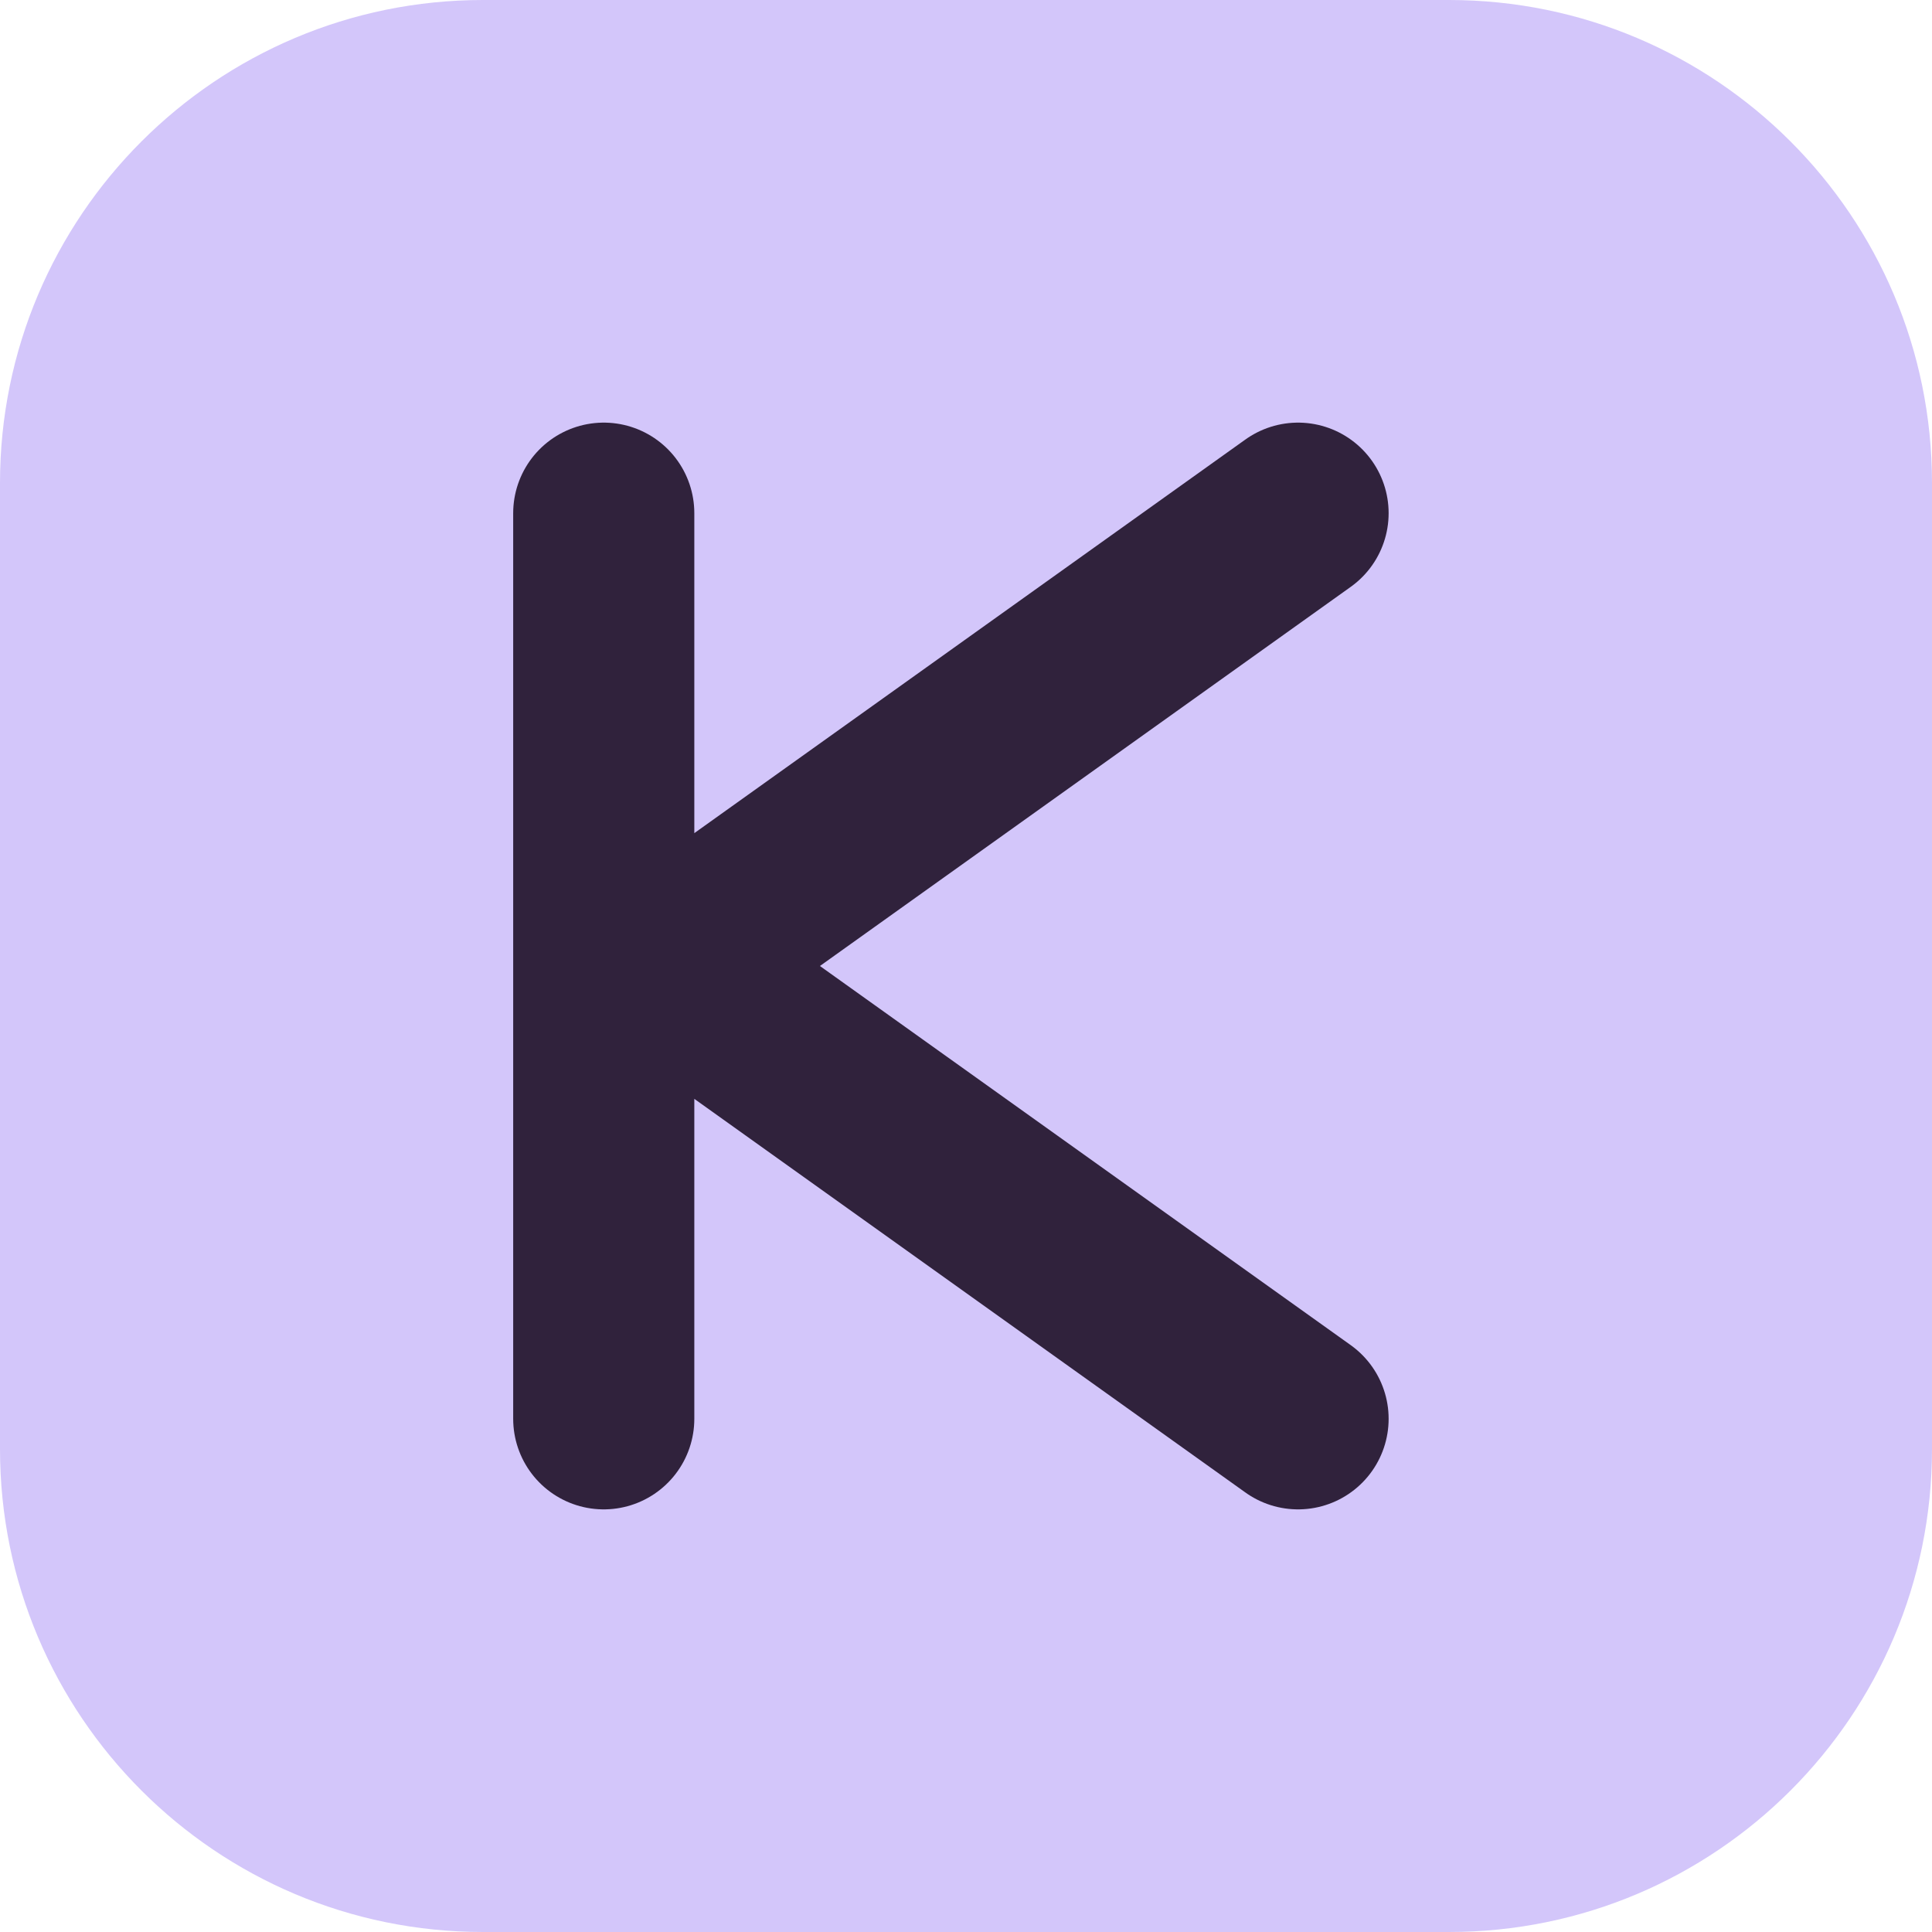
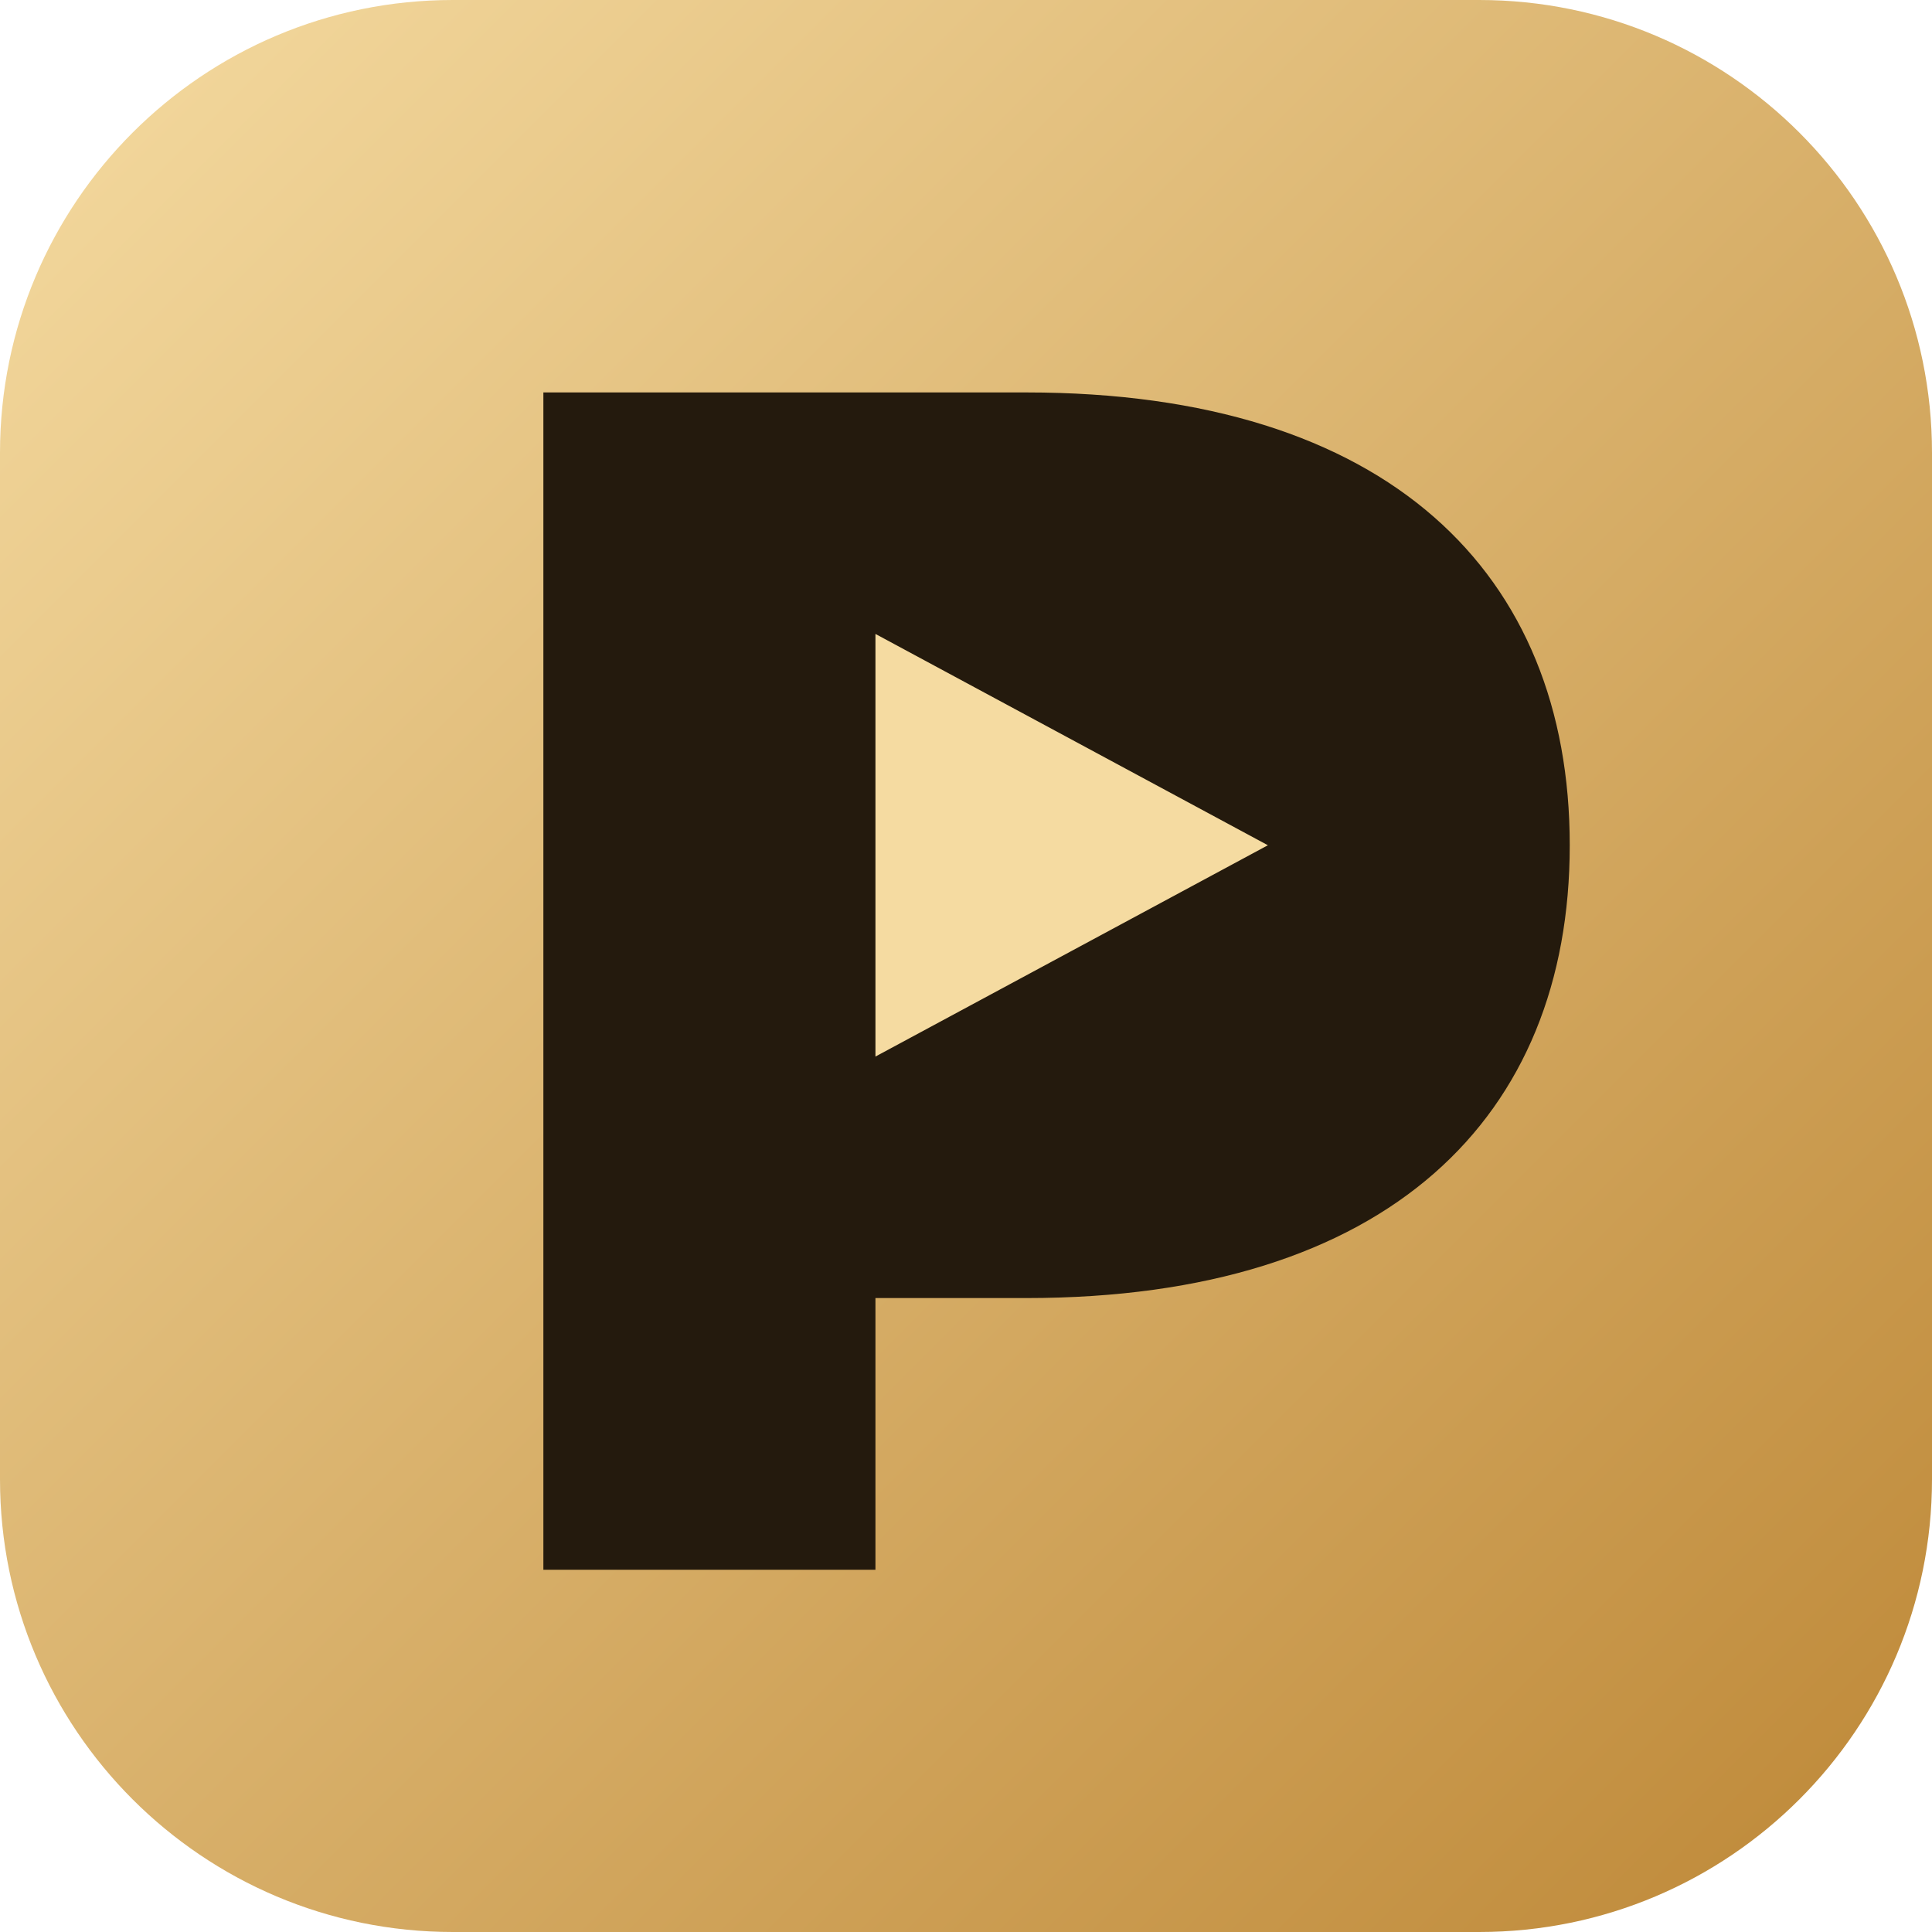
<svg xmlns="http://www.w3.org/2000/svg" viewBox="0 0 64 64">
-   <rect width="64" height="64" rx="16" fill="#d3c6fa" />
-   <path d="M20 17v30m2-15 21-15M22 32l21 15" fill="none" stroke="#30223c" stroke-width="6" stroke-linecap="round" stroke-linejoin="round" />
+   <defs>
+     <linearGradient id="g" x2="1" y2="1">
+       <stop stop-color="#f5dba1" />
+       <stop offset="1" stop-color="#bd8736" />
+     </linearGradient>
+   </defs>
+   <rect width="64" height="64" rx="15" fill="url(#g)" />
+   <path d="M18 13h16c12 0 18 6 18 15s-6 15-18 15h-5v9H18Z" fill="#241a0d" />
+   <path d="m29 21 13 7-13 7Z" fill="#f5dba1" />
</svg>
